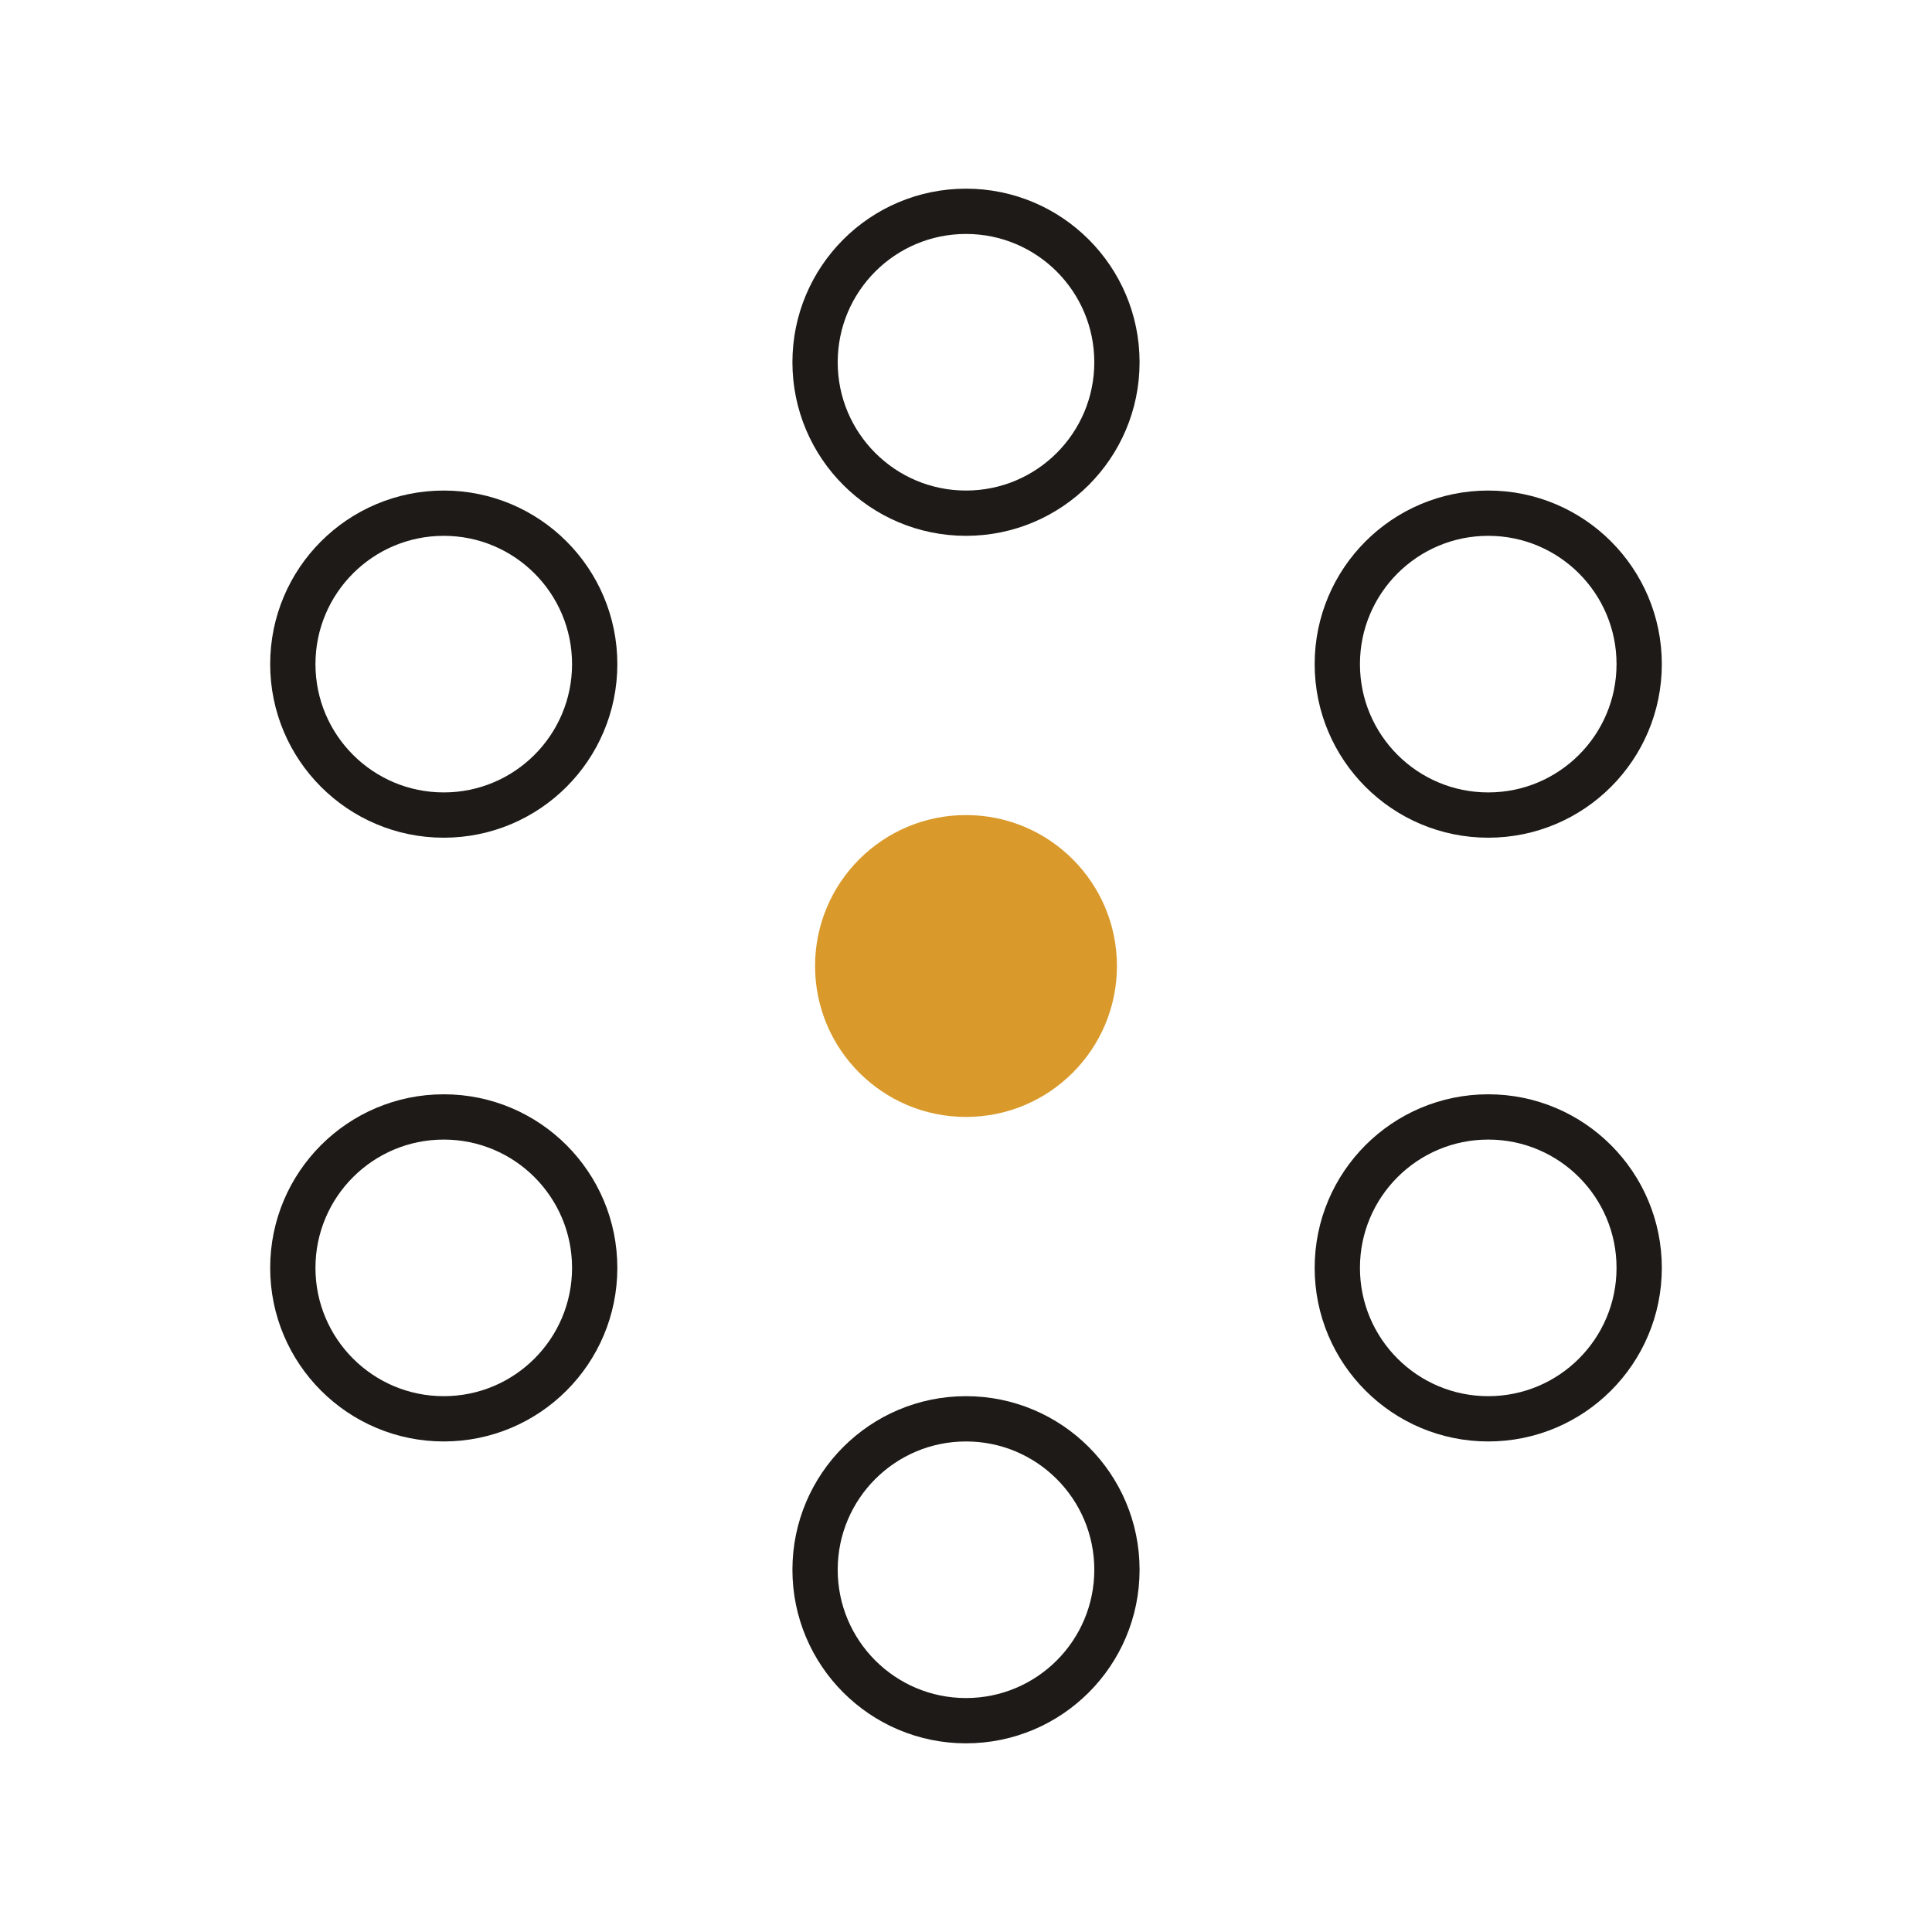
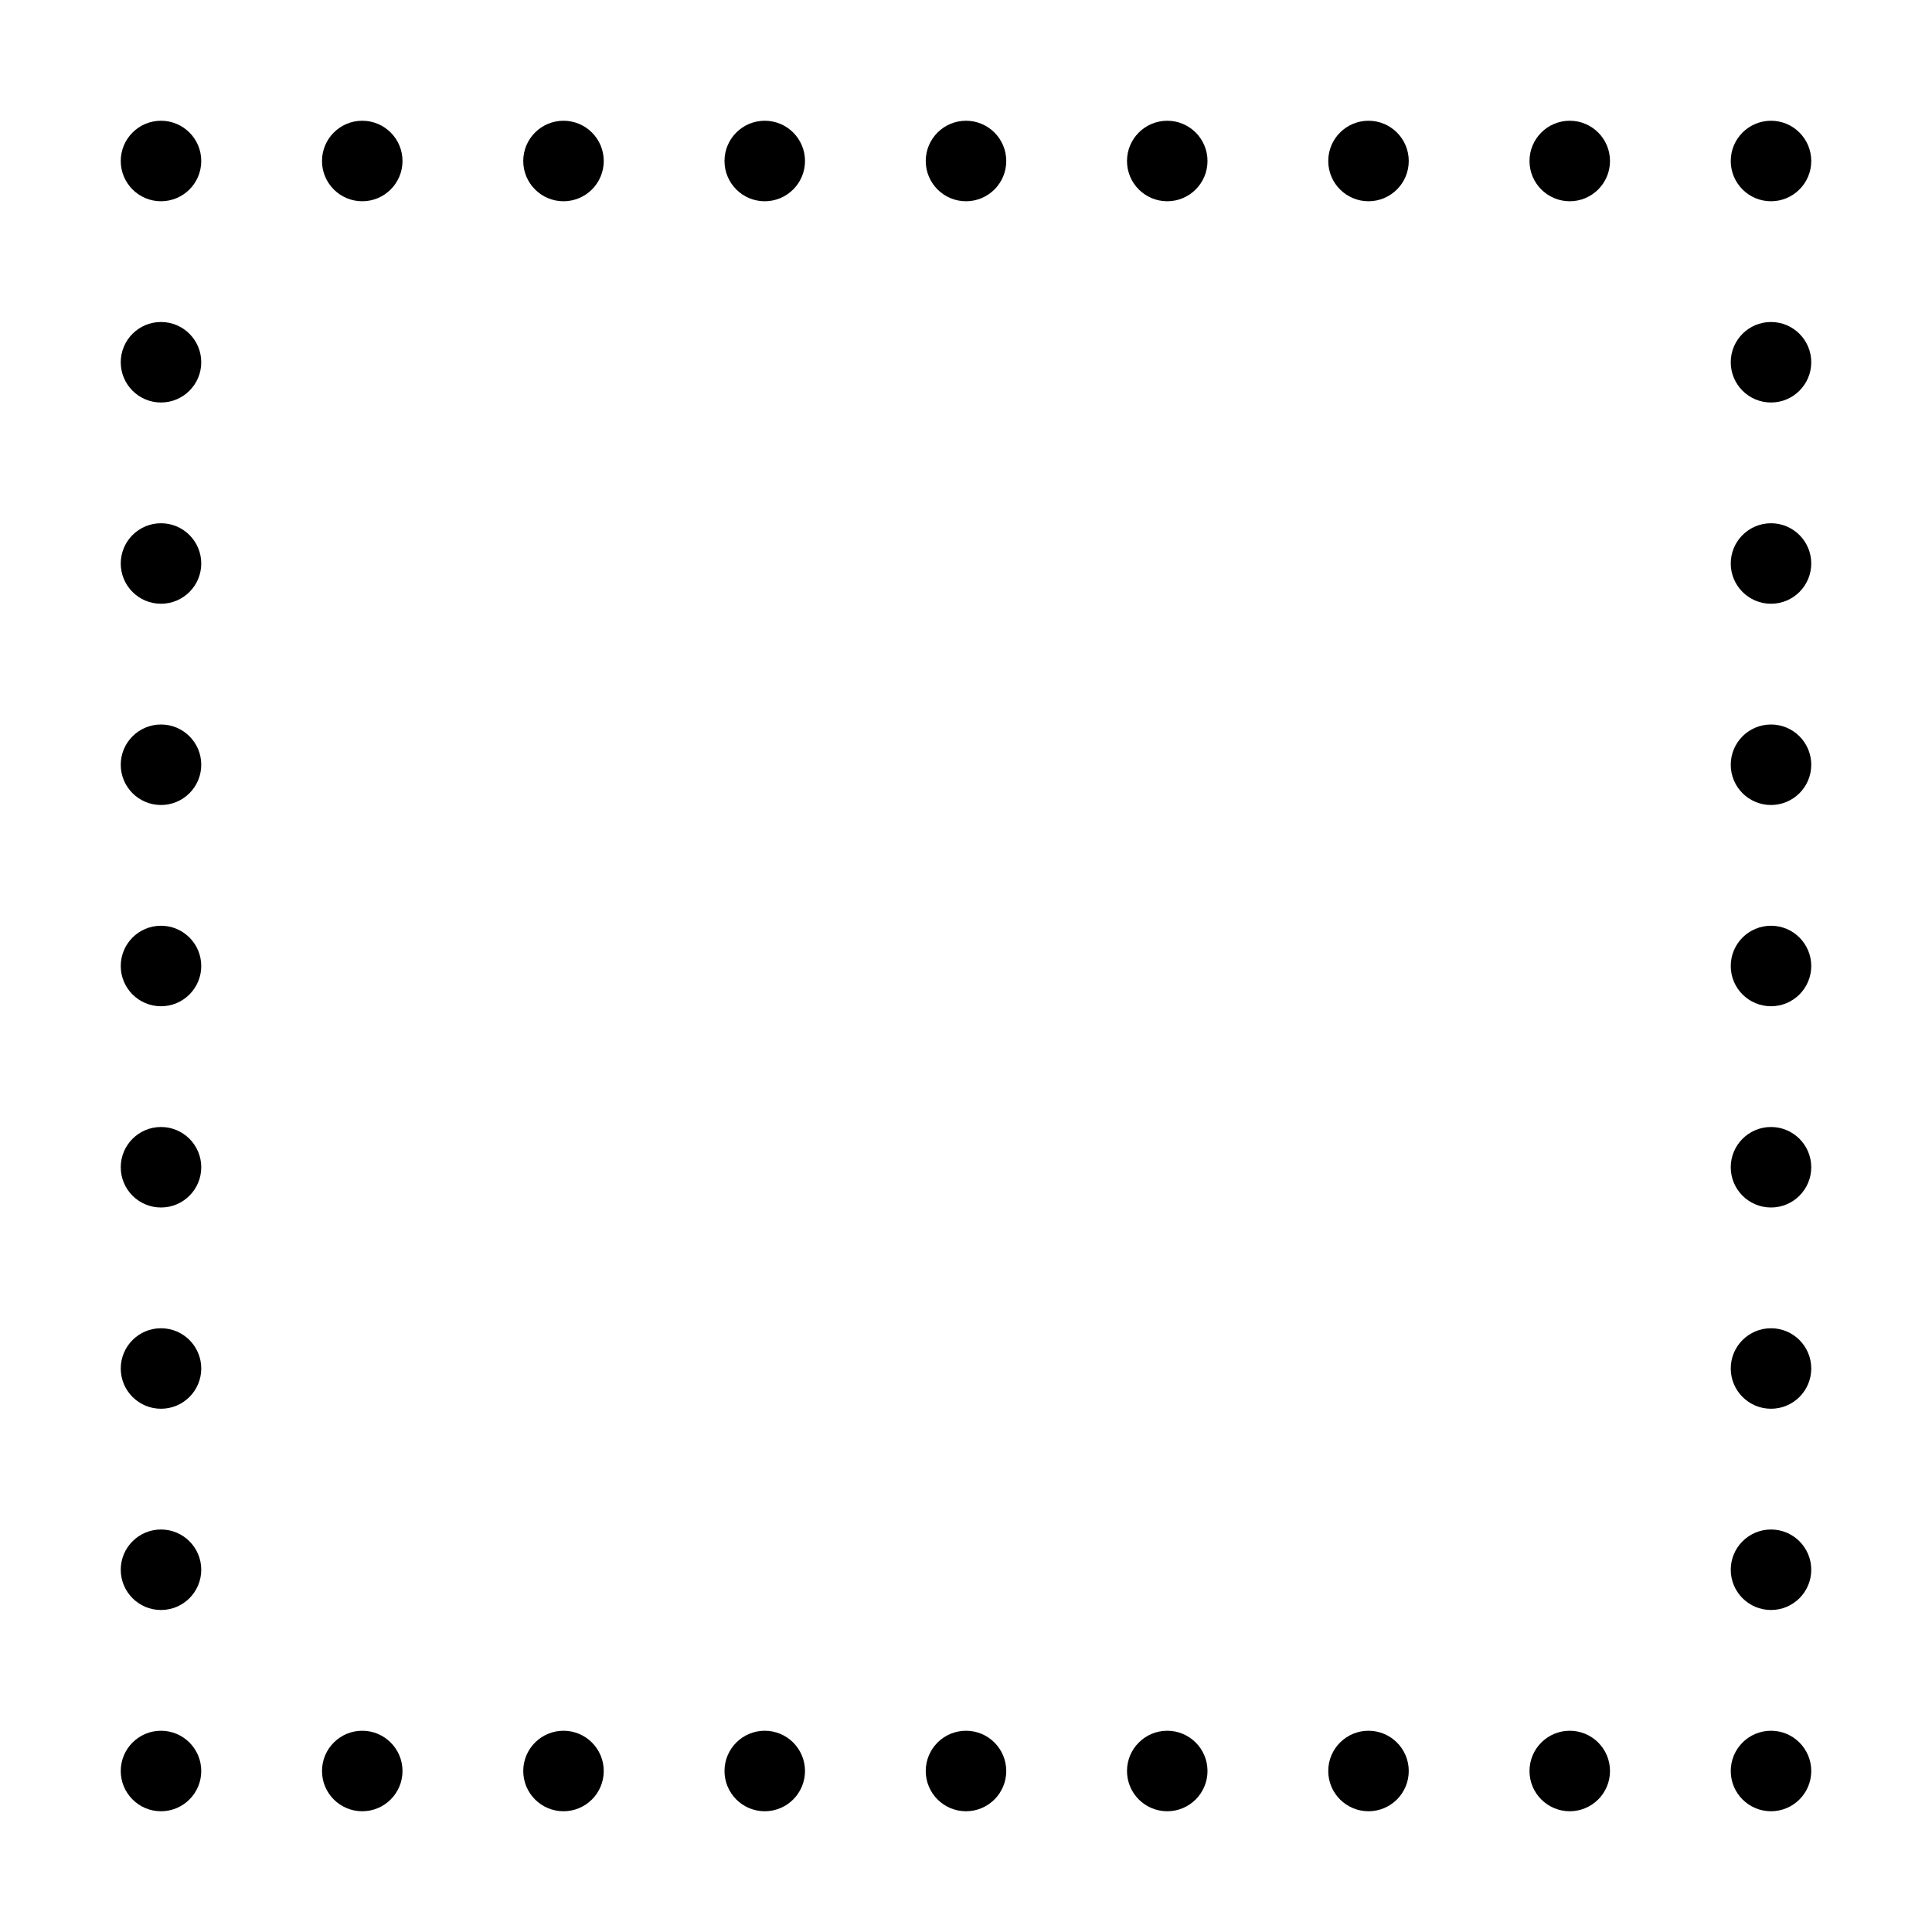
- <svg xmlns="http://www.w3.org/2000/svg" viewBox="0 0 64 64" fill="none">
-   <circle cx="32" cy="12" r="5" stroke="#1d1a17" stroke-width="1.5" />
-   <circle cx="49.3" cy="22" r="5" stroke="#1d1a17" stroke-width="1.5" />
-   <circle cx="49.3" cy="42" r="5" stroke="#1d1a17" stroke-width="1.5" />
-   <circle cx="32" cy="52" r="5" stroke="#1d1a17" stroke-width="1.5" />
-   <circle cx="14.7" cy="42" r="5" stroke="#1d1a17" stroke-width="1.5" />
-   <circle cx="14.7" cy="22" r="5" stroke="#1d1a17" stroke-width="1.5" />
-   <circle cx="32" cy="32" r="5" fill="#d99a2b" />
+ <svg xmlns="http://www.w3.org/2000/svg" viewBox="-6 -6 96 96" fill="#000000">
+   <circle cx="2" cy="2" r="2" />
+   <circle cx="12" cy="2" r="2" />
+   <circle cx="22" cy="2" r="2" />
+   <circle cx="32" cy="2" r="2" />
+   <circle cx="42" cy="2" r="2" />
+   <circle cx="52" cy="2" r="2" />
+   <circle cx="62" cy="2" r="2" />
+   <circle cx="72" cy="2" r="2" />
+   <circle cx="82" cy="2" r="2" />
+   <circle cx="2" cy="12" r="2" />
+   <circle cx="82" cy="12" r="2" />
+   <circle cx="2" cy="22" r="2" />
+   <circle cx="82" cy="22" r="2" />
+   <circle cx="2" cy="32" r="2" />
+   <circle cx="82" cy="32" r="2" />
+   <circle cx="2" cy="42" r="2" />
+   <circle cx="82" cy="42" r="2" />
+   <circle cx="2" cy="52" r="2" />
+   <circle cx="82" cy="52" r="2" />
+   <circle cx="2" cy="62" r="2" />
+   <circle cx="82" cy="62" r="2" />
+   <circle cx="2" cy="72" r="2" />
+   <circle cx="82" cy="72" r="2" />
+   <circle cx="2" cy="82" r="2" />
+   <circle cx="12" cy="82" r="2" />
+   <circle cx="22" cy="82" r="2" />
+   <circle cx="32" cy="82" r="2" />
+   <circle cx="42" cy="82" r="2" />
+   <circle cx="52" cy="82" r="2" />
+   <circle cx="62" cy="82" r="2" />
+   <circle cx="72" cy="82" r="2" />
+   <circle cx="82" cy="82" r="2" />
</svg>
